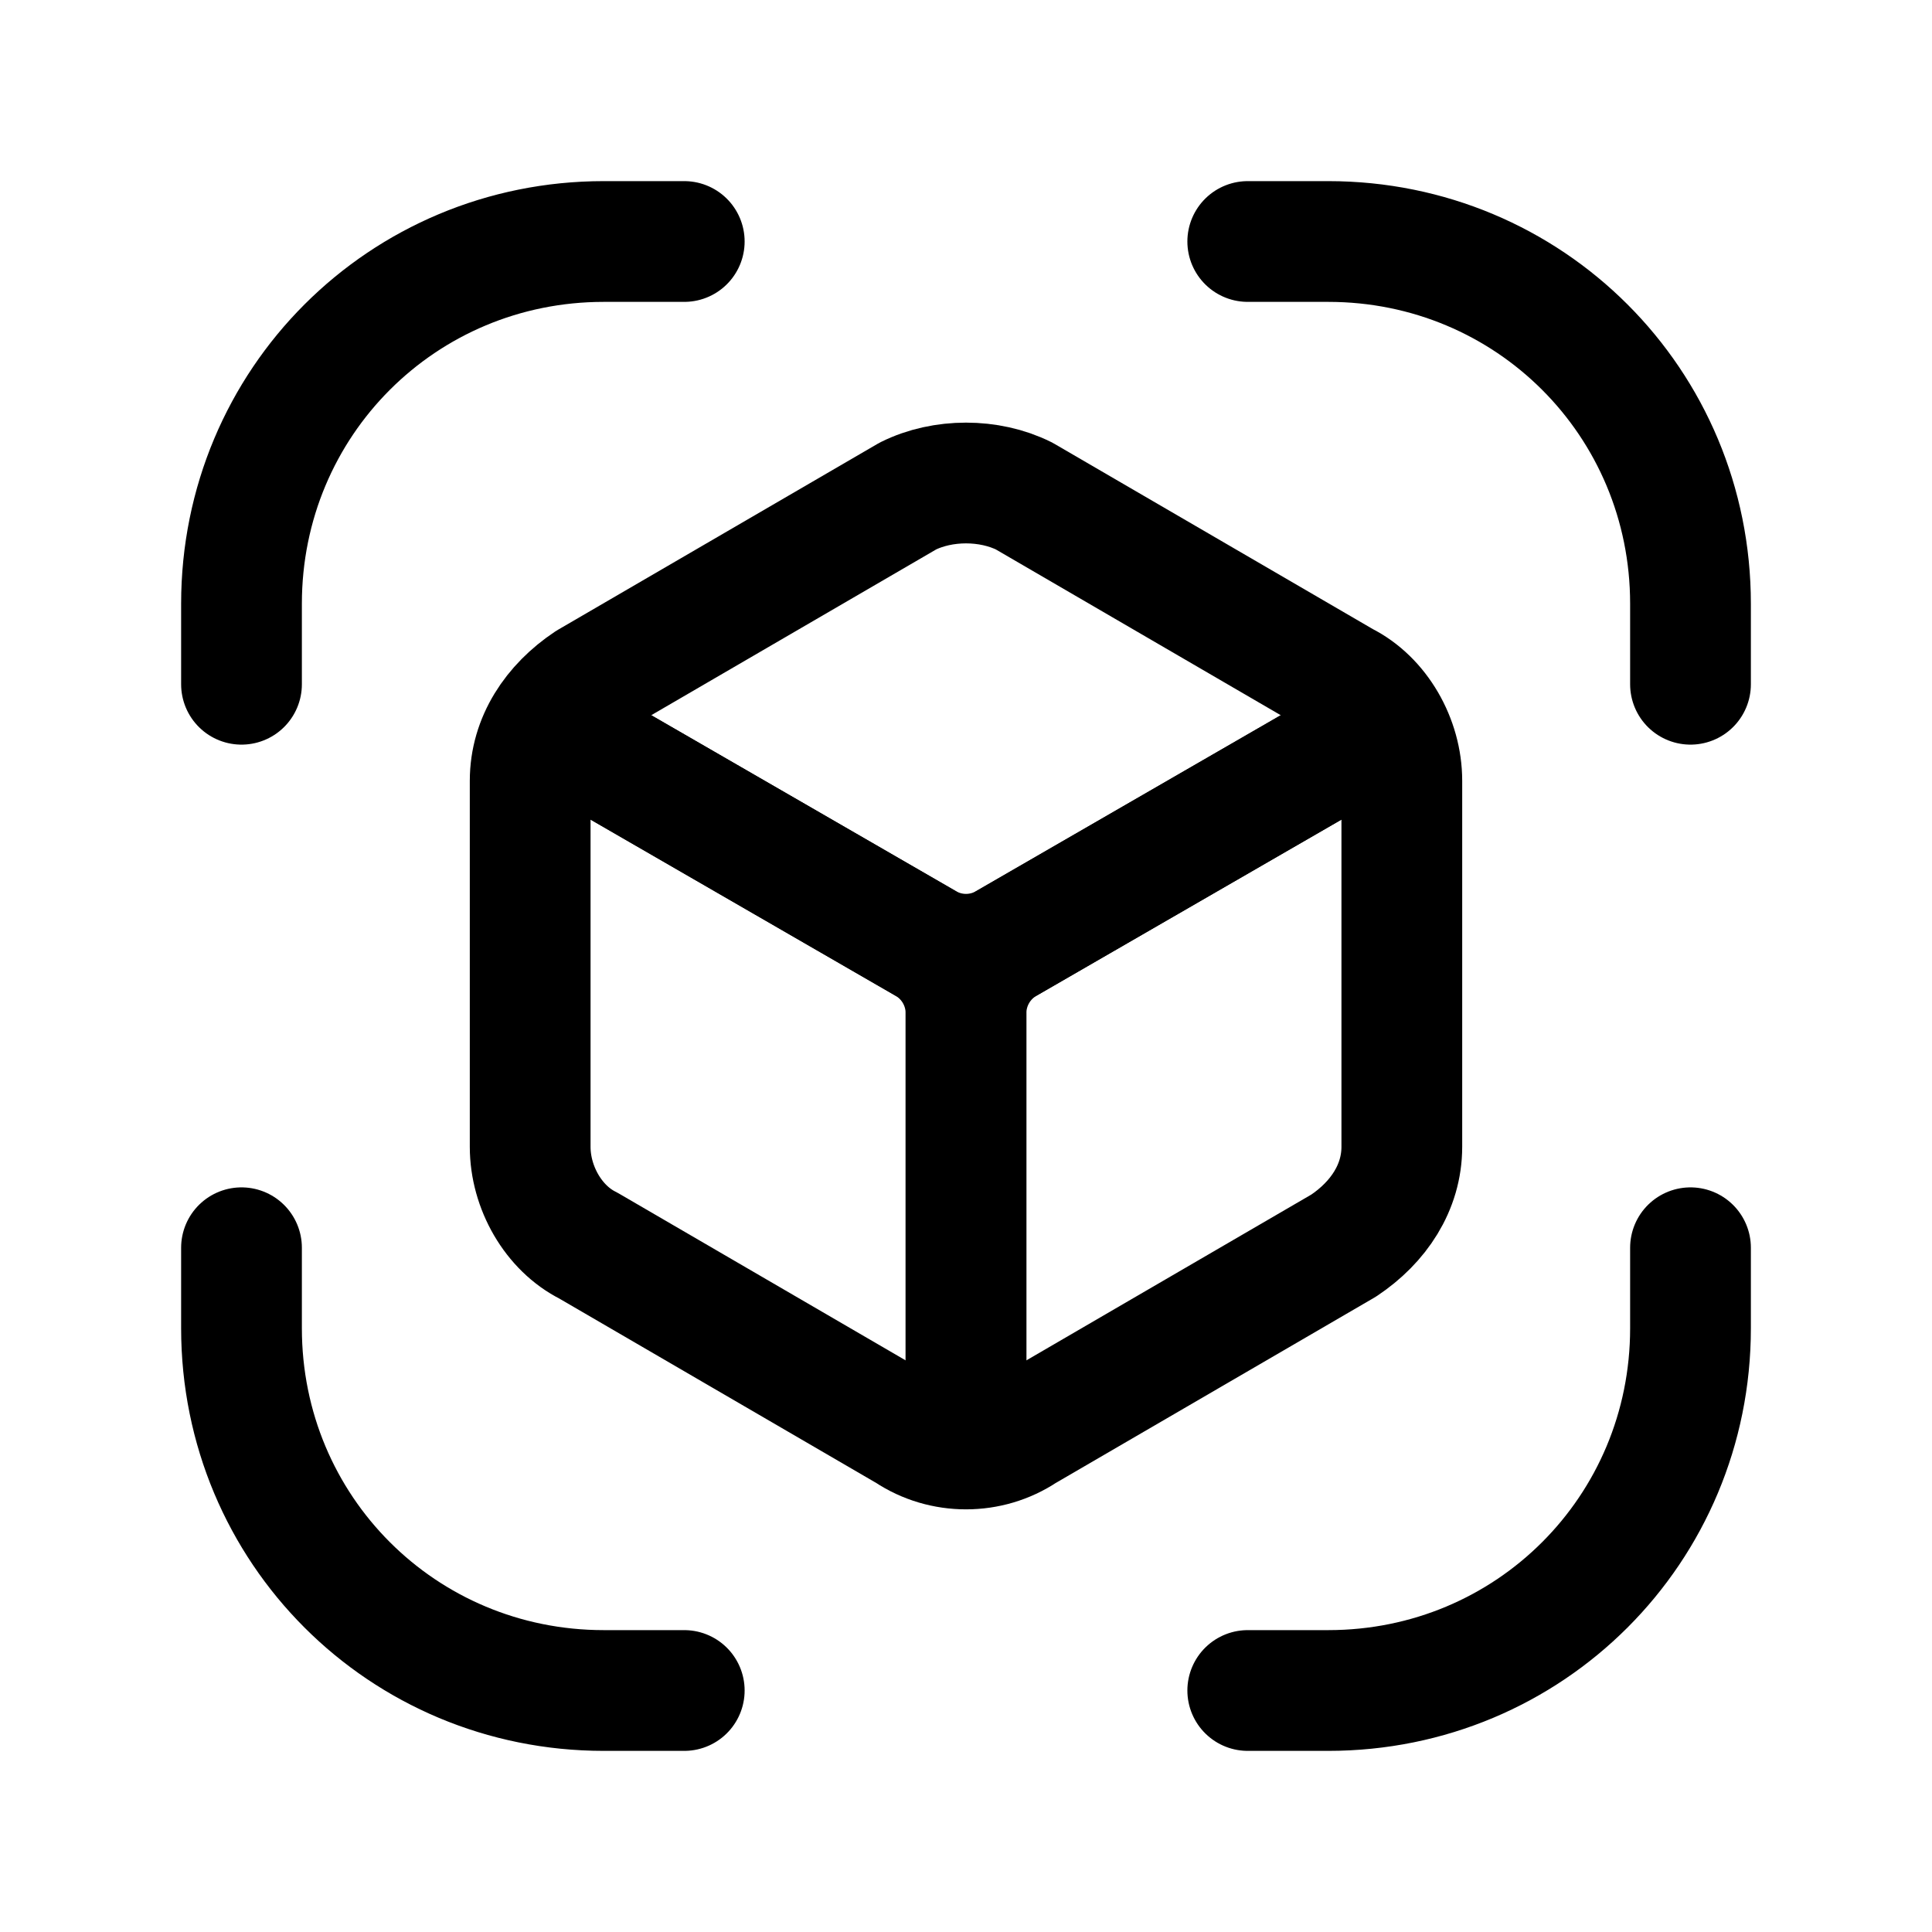
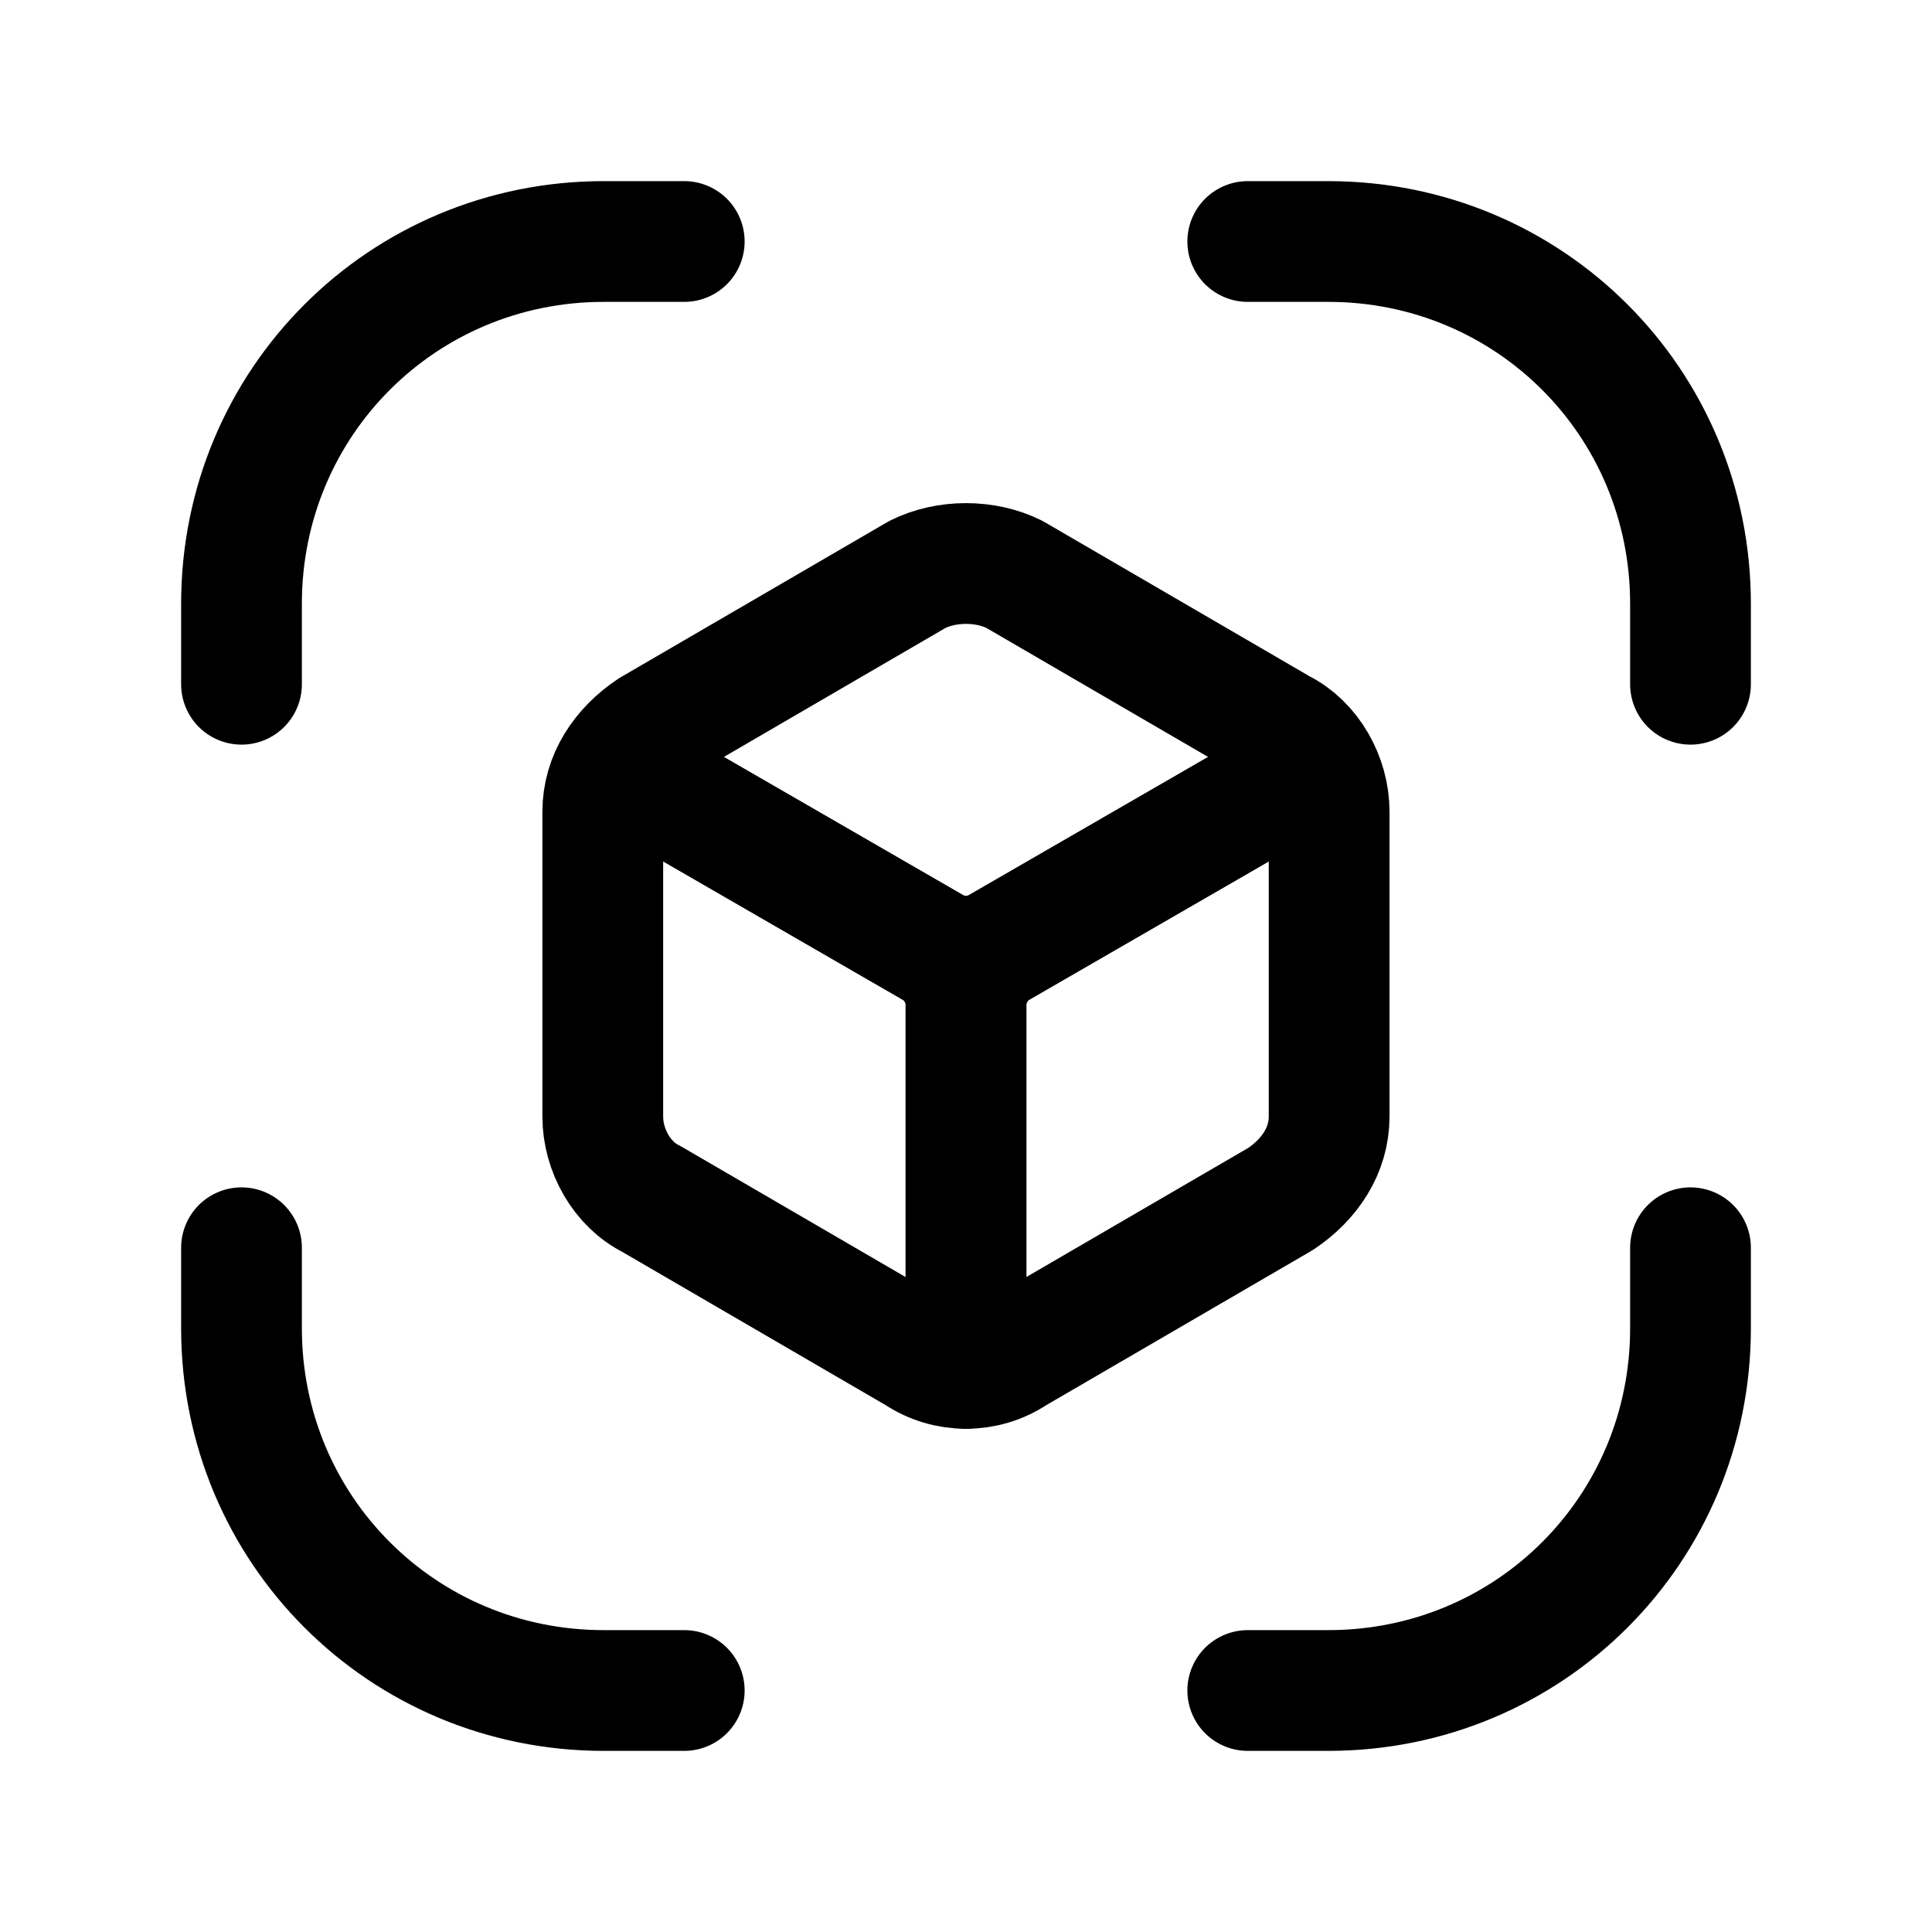
<svg xmlns="http://www.w3.org/2000/svg" version="1.1" x="0px" y="0px" viewBox="0 0 24 24" style="enable-background:new 0 0 24 24;" xml:space="preserve">
  <style type="text/css">
- 	.st0{fill:none;stroke:#000000;stroke-width:1.5;stroke-linecap:round;stroke-linejoin:round;}</style>
+ 	.st0{fill:none;stroke:#000000;stroke-width:1.5;stroke-linecap:round;stroke-linejoin:round;}
+ </style>
  <g>
    <path class="st0" d="M8.5,21h-1C5,21,3,19,3,16.5v-1" />
    <path class="st0" d="M21,15.5v1c0,2.5-2,4.5-4.5,4.5h-1" />
    <path class="st0" d="M15.5,3h1C19,3,21,5,21,7.5v1" />
    <path class="st0" d="M3,8.5v-1C3,5,5,3,7.5,3h1" />
  </g>
  <g>
-     <path class="st0" d="M11.278,6.162l-3.97,2.31C6.875,8.761,6.586,9.194,6.586,9.699v4.547c0,0.505,0.289,1.011,0.722,1.227   l3.97,2.31c0.433,0.289,1.011,0.289,1.444,0l3.97-2.31c0.433-0.289,0.722-0.722,0.722-1.227V9.699c0-0.505-0.289-1.011-0.722-1.227   l-3.97-2.31C12.289,5.946,11.711,5.946,11.278,6.162z" />
+     <path class="st0" d="M11.398,7.135l-3.308,1.925c-0.361,0.241-0.602,0.602-0.602,1.022v3.789   c0,0.421,0.241,0.843,0.602,1.022l3.308,1.925c0.361,0.241,0.843,0.241,1.203,0l3.308-1.925   c0.361-0.241,0.602-0.602,0.602-1.022v-3.789c0-0.421-0.241-0.843-0.602-1.022l-3.308-1.925   C12.241,6.955,11.759,6.955,11.398,7.135z" />
    <g>
-       <path class="st0" d="M17.184,9.015L12.5,11.72c-0.309,0.179-0.5,0.509-0.5,0.866v5.409" />
-       <path class="st0" d="M6.816,9.015L11.5,11.72c0.309,0.179,0.691,0.179,1,0l4.684-2.705" />
-       <path class="st0" d="M12,17.995v-5.409c0-0.357-0.191-0.687-0.5-0.866L6.816,9.015" />
+       <path class="st0" d="M16.32,9.512l-3.903,2.254C12.159,11.916,12,12.191,12,12.488v4.508" />
+       <path class="st0" d="M7.68,9.512l3.903,2.254c0.258,0.149,0.576,0.149,0.833,0l3.903-2.254" />
+       <path class="st0" d="M12,16.996v-4.508c0-0.297-0.159-0.573-0.417-0.722L7.68,9.512" />
    </g>
  </g>
</svg>
